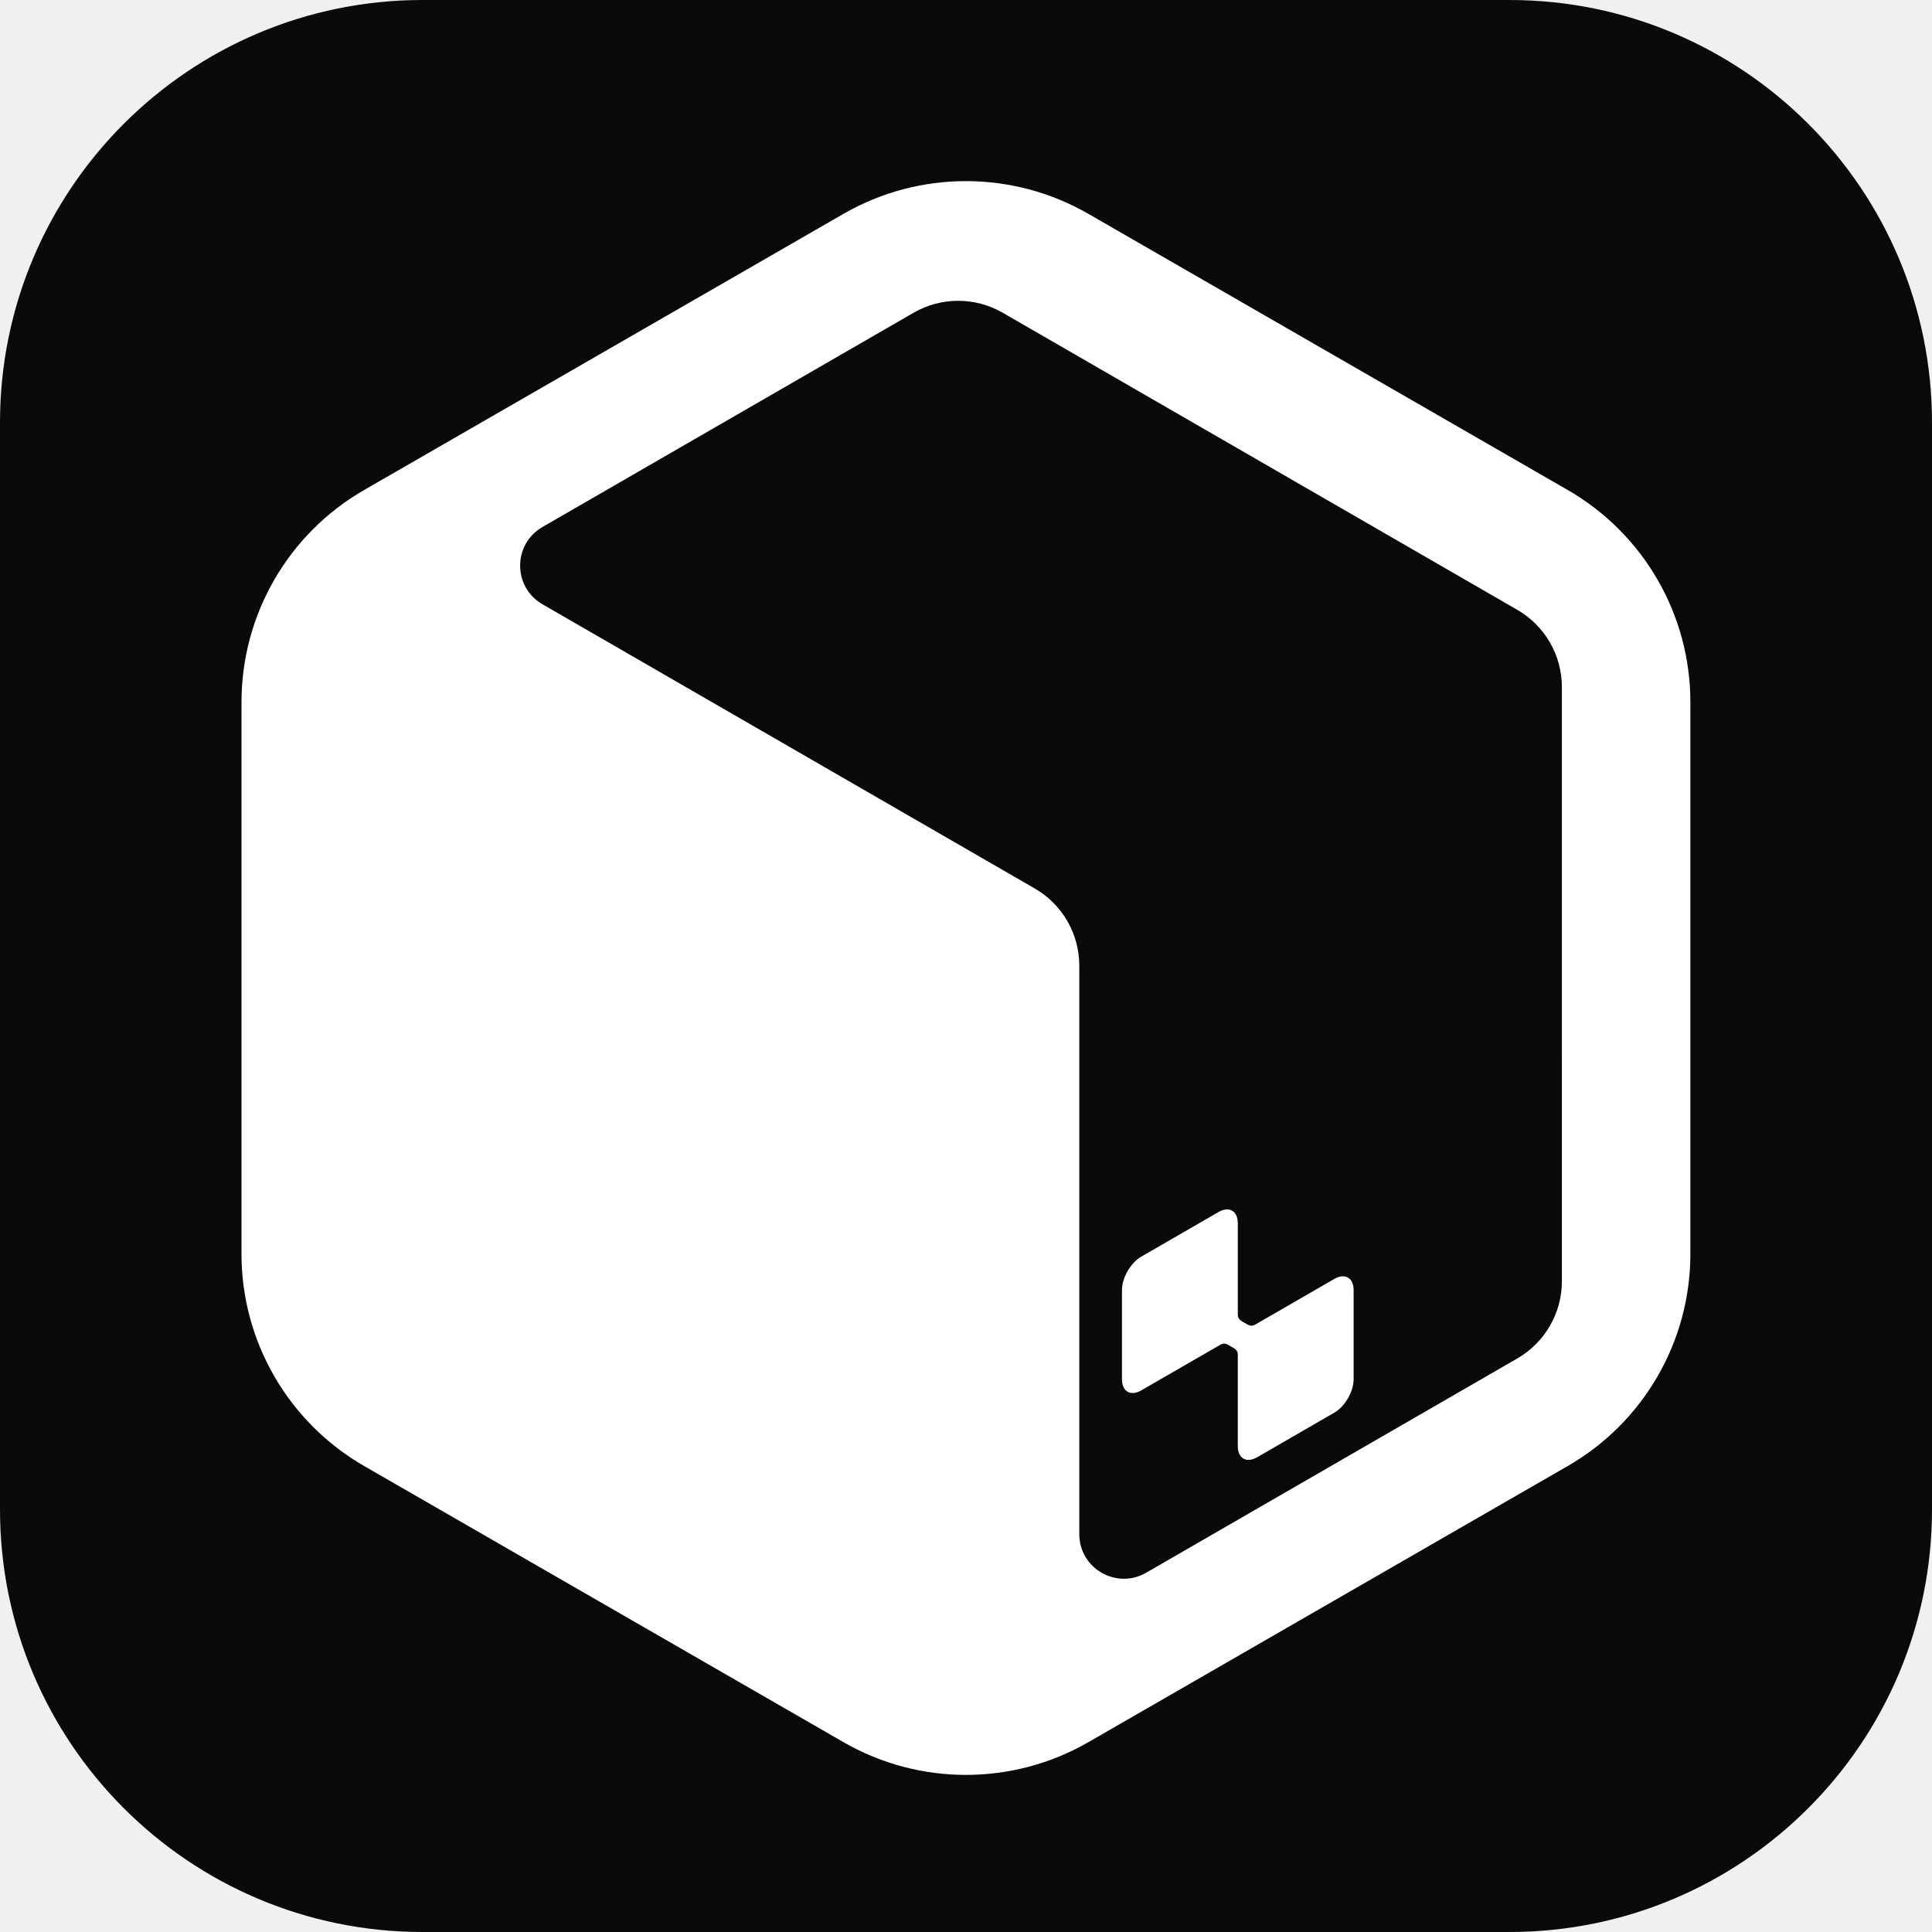
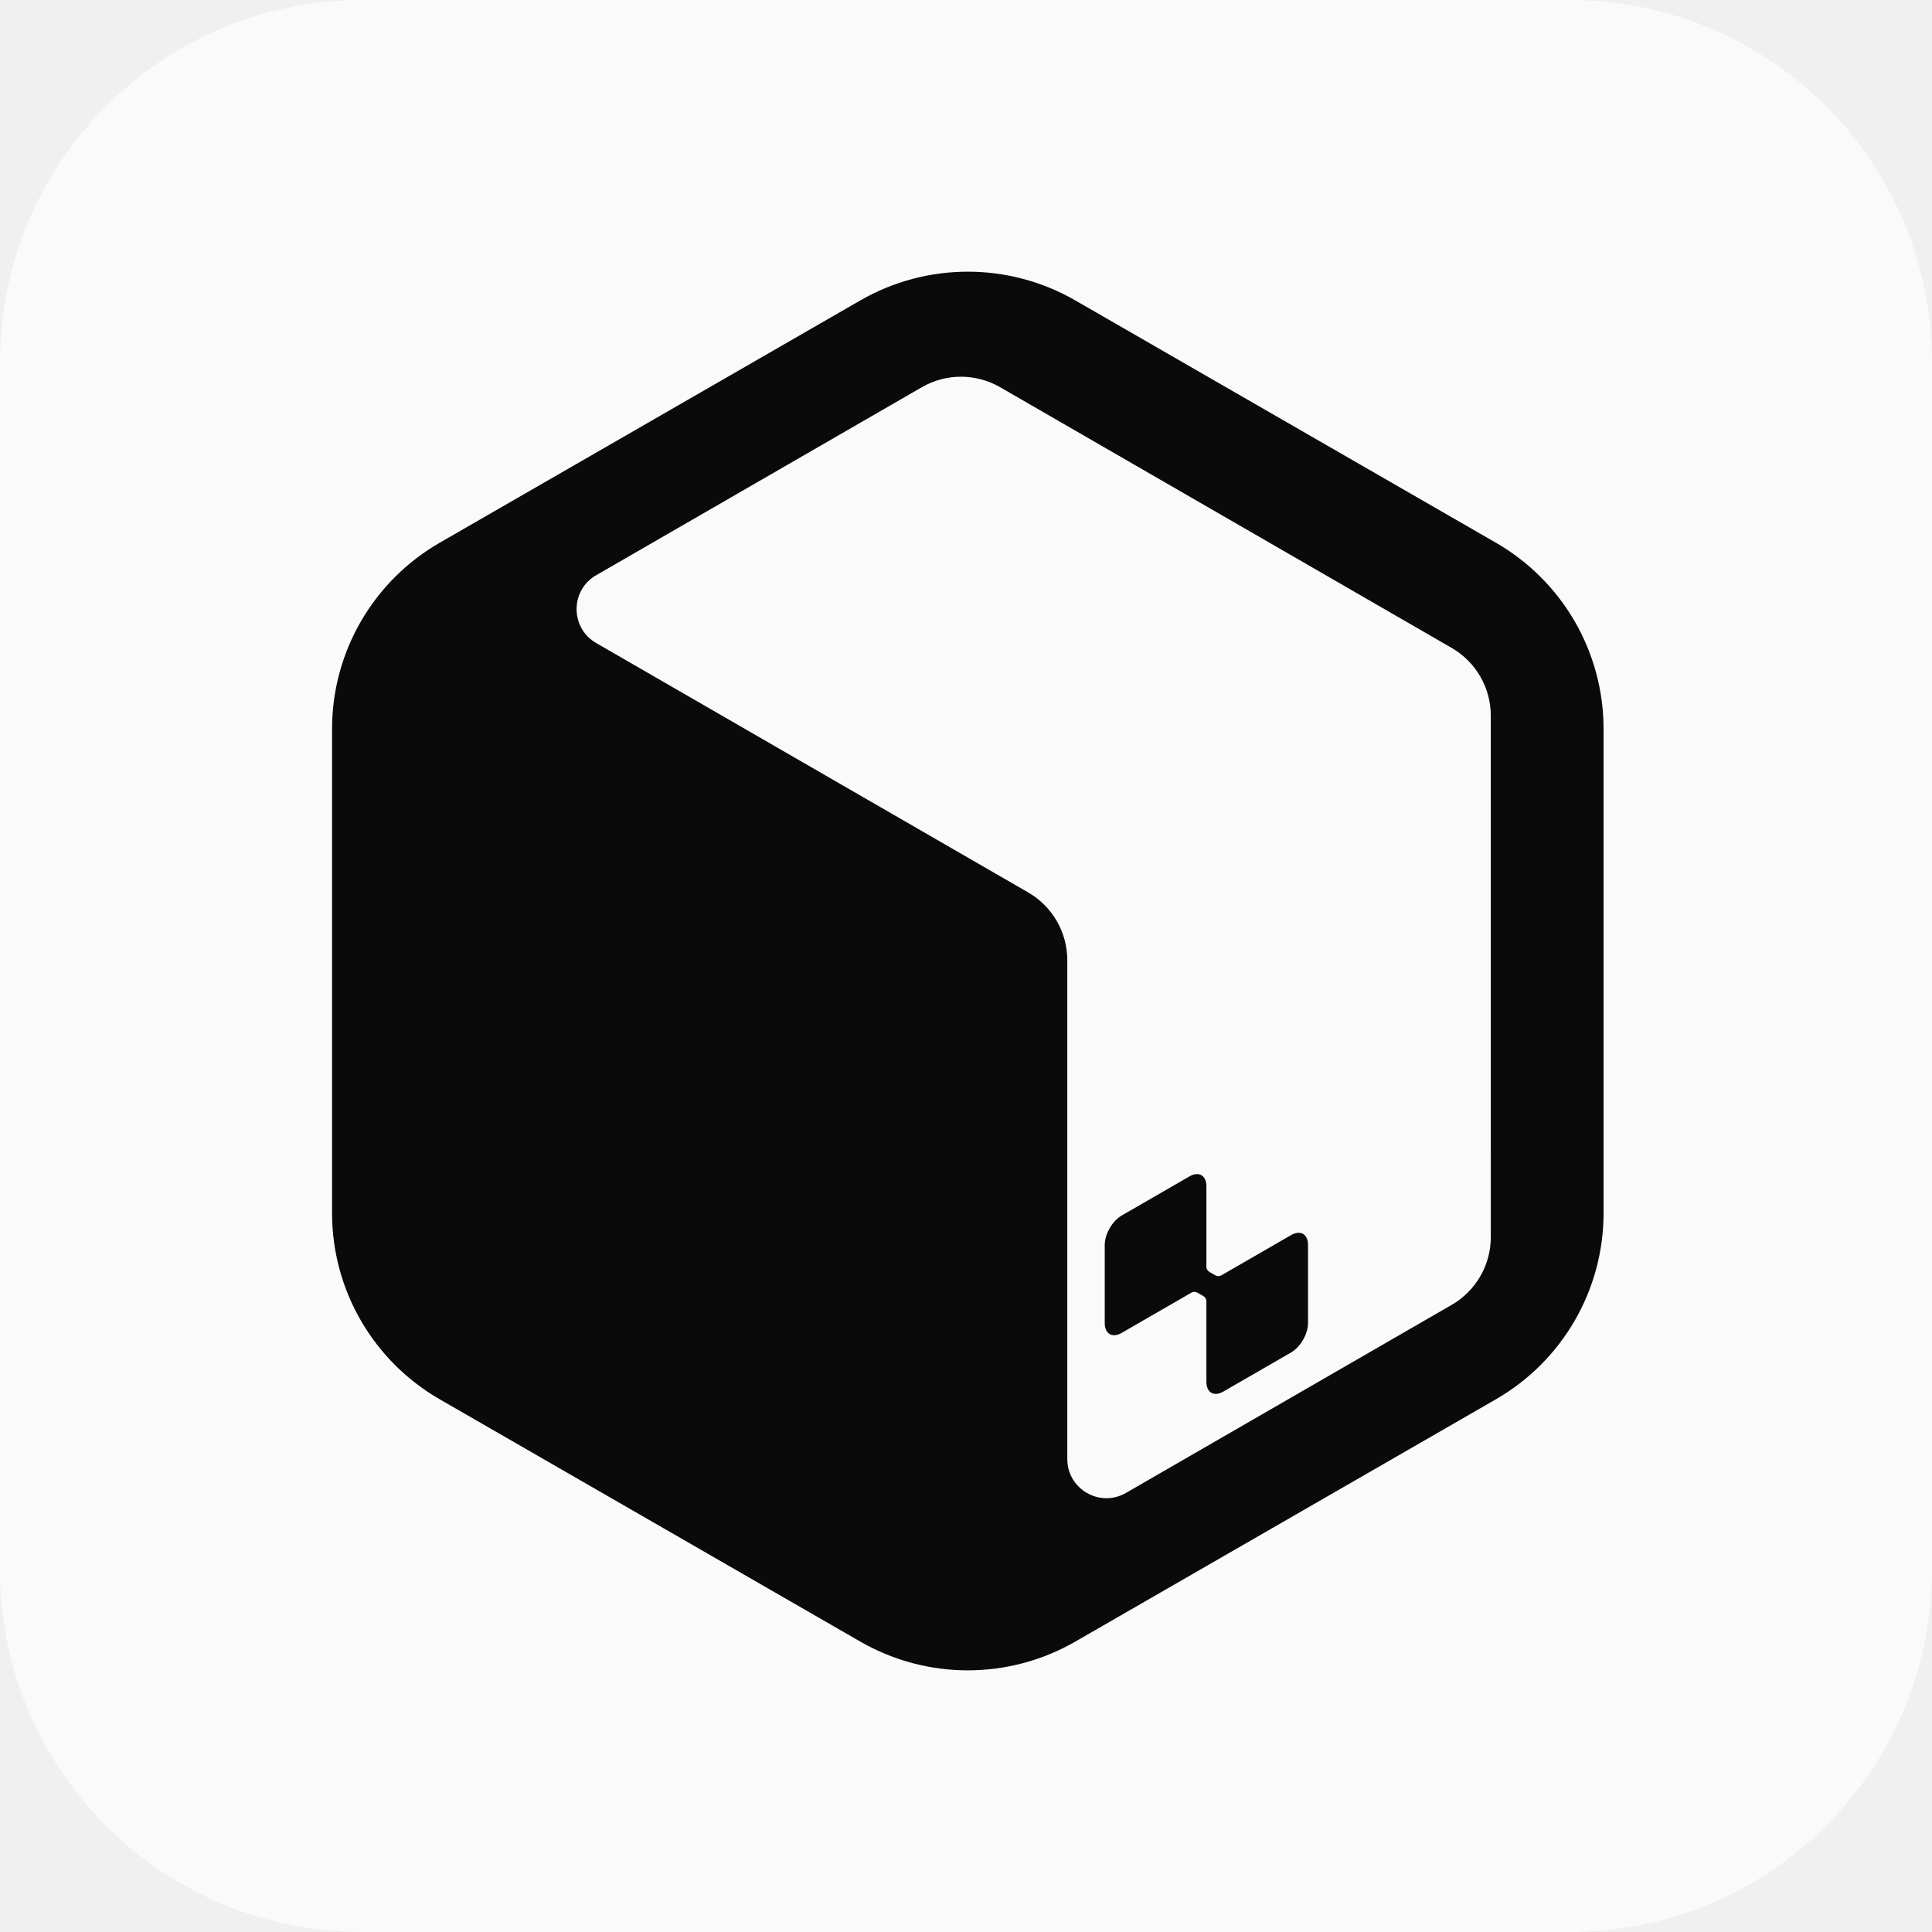
<svg xmlns="http://www.w3.org/2000/svg" width="32" height="32" viewBox="0 0 32 32" fill="none">
-   <rect width="32" height="32" rx="7" fill="#0a0a0a" />
-   <g transform="translate(4, 3) scale(0.0923)">
-     <path fill-rule="evenodd" clip-rule="evenodd" d="M108.013 5.879C121.62 -1.96 138.38 -1.96 151.987 5.879L237.988 55.424C251.609 63.271 260 77.781 260 93.483V192.517C260 208.219 251.608 222.728 237.987 230.575L151.987 280.121C138.38 287.96 121.62 287.96 108.013 280.121L22.012 230.575C8.392 222.728 0 208.219 0 192.517V93.483C0 77.78 8.392 63.271 22.013 55.424L108.013 5.879ZM136.603 23.62C131.652 20.762 125.553 20.762 120.603 23.62L54 62.072C48.667 65.151 48.667 72.849 54 75.928L142.342 126.931C147.292 129.789 150.342 135.072 150.342 140.788V242.792C150.342 248.951 157.009 252.8 162.342 249.721L228.944 211.268C233.895 208.41 236.944 203.127 236.944 197.411L236.94 90.787C236.94 85.071 233.891 79.789 228.94 76.931L136.603 23.62ZM175.32 185C177.233 183.896 178.784 184.791 178.784 187V203.429C178.784 204.296 179.478 204.573 180.009 204.879C180.54 205.186 181.126 205.649 181.877 205.215L196.104 197C198.018 195.896 199.569 196.791 199.569 199V215C199.569 217.21 198.018 219.896 196.104 221L182.249 229C180.336 230.105 178.784 229.209 178.784 227V210.572C178.784 209.704 178.091 209.428 177.56 209.122C177.028 208.815 176.443 208.352 175.692 208.786L161.464 217C159.551 218.105 158 217.209 158 215V199C158 196.791 159.551 194.105 161.464 193L175.32 185Z" fill="white" />
+   <style>
+   .bg { fill: #fafafa; }
+   .logo { fill: #0a0a0a; }
+   @media (prefers-color-scheme: dark) {
+     .bg { fill: #0a0a0a; }
+     .logo { fill: #fafafa; }
+   }
+ </style>
+   <rect class="bg" width="32" height="32" rx="6" />
+   <g transform="translate(5.5, 4.5) scale(0.081)">
+     <path class="logo" fill-rule="evenodd" clip-rule="evenodd" d="M108.013 5.879C121.62 -1.96 138.38 -1.96 151.987 5.879L237.988 55.424C251.609 63.271 260 77.781 260 93.483V192.517C260 208.219 251.608 222.728 237.987 230.575L151.987 280.121C138.38 287.96 121.62 287.96 108.013 280.121L22.012 230.575C8.392 222.728 0 208.219 0 192.517V93.483C0 77.78 8.392 63.271 22.013 55.424L108.013 5.879ZM136.603 23.62C131.652 20.762 125.553 20.762 120.603 23.62L54 62.072C48.667 65.151 48.667 72.849 54 75.928L142.342 126.931C147.292 129.789 150.342 135.072 150.342 140.788V242.792C150.342 248.951 157.009 252.8 162.342 249.721L228.944 211.268C233.895 208.41 236.944 203.127 236.944 197.411L236.94 90.787C236.94 85.071 233.891 79.789 228.94 76.931L136.603 23.62ZM175.32 185C177.233 183.896 178.784 184.791 178.784 187V203.429C178.784 204.296 179.478 204.573 180.009 204.879C180.54 205.186 181.126 205.649 181.877 205.215L196.104 197C198.018 195.896 199.569 196.791 199.569 199V215C199.569 217.21 198.018 219.896 196.104 221L182.249 229C180.336 230.105 178.784 229.209 178.784 227V210.572C178.784 209.704 178.091 209.428 177.56 209.122C177.028 208.815 176.443 208.352 175.692 208.786L161.464 217C159.551 218.105 158 217.209 158 215V199C158 196.791 159.551 194.105 161.464 193L175.32 185Z" />
  </g>
</svg>
